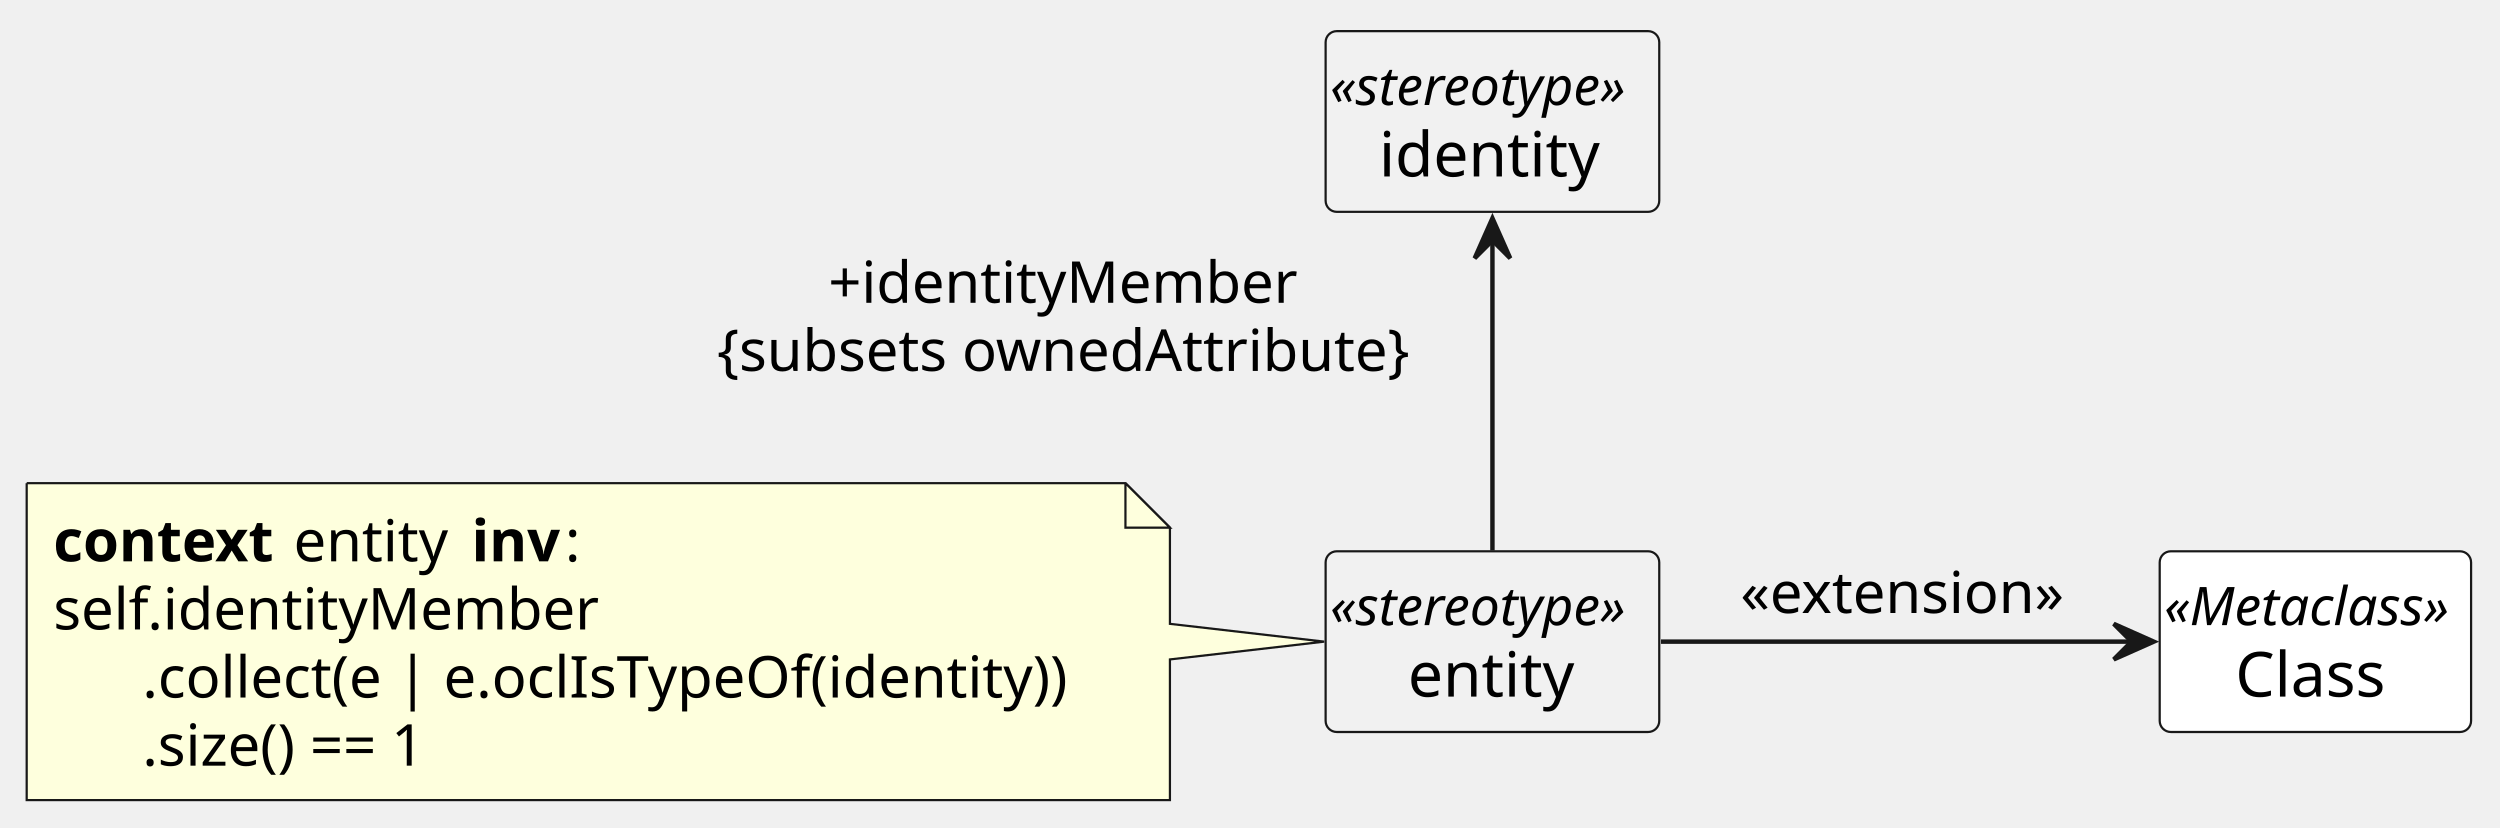
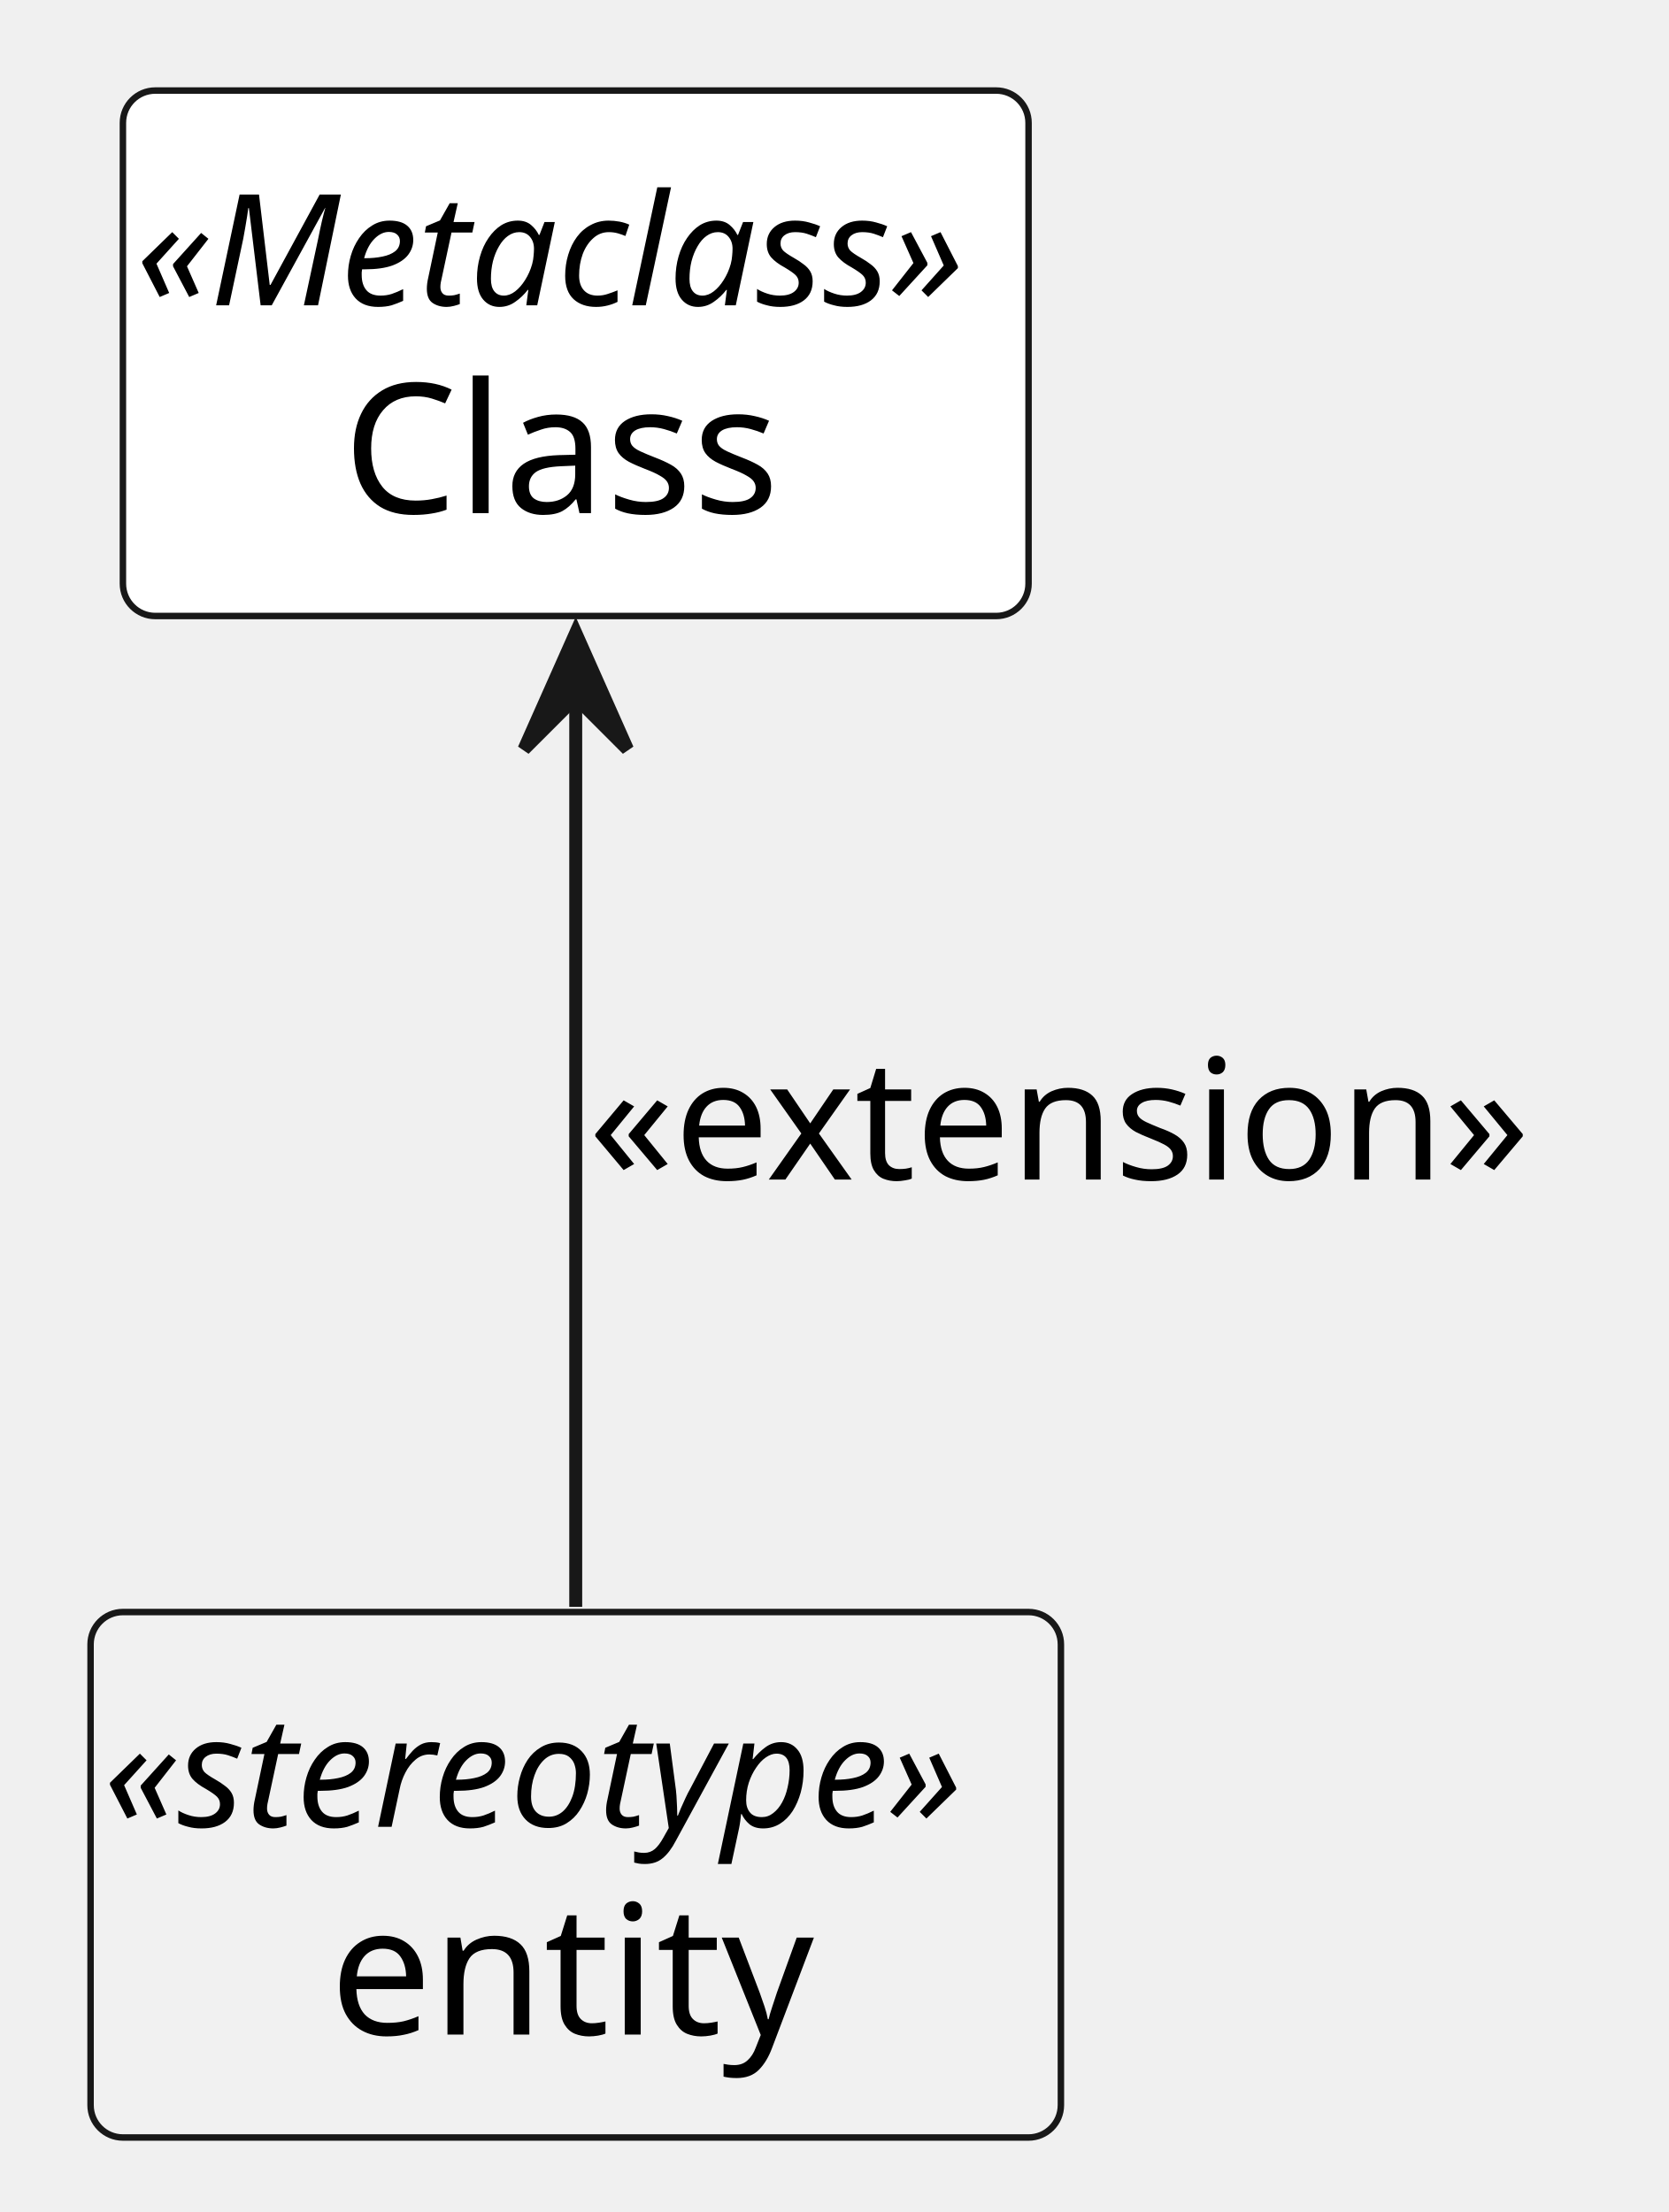
- <svg xmlns="http://www.w3.org/2000/svg" contentStyleType="text/css" height="186px" preserveAspectRatio="none" style="width:562px;height:186px;" version="1.1" viewBox="0 0 562 186" width="562px" zoomAndPan="magnify">
+ <svg xmlns="http://www.w3.org/2000/svg" contentStyleType="text/css" height="171px" preserveAspectRatio="none" style="width:129px;height:171px;" version="1.1" viewBox="0 0 129 171" width="129px" zoomAndPan="magnify">
  <defs />
  <g>
-     <g id="elem_identity">
-       <rect codeLine="5" fill="#F1F1F1" height="40.621" id="identity" rx="2.5" ry="2.5" style="stroke:#181818;stroke-width:0.5;" width="75" x="298" y="7" />
-       <text fill="#000000" font-family="sans-serif" font-size="12" font-style="italic" lengthAdjust="spacing" textLength="73" x="299" y="23.602">«stereotype»</text>
-       <text fill="#000000" font-family="sans-serif" font-size="14" lengthAdjust="spacing" textLength="51" x="310" y="39.668">identity</text>
-     </g>
    <g id="elem_Class">
-       <rect codeLine="6" fill="#FFFFFF" height="40.621" id="Class" rx="2.5" ry="2.5" style="stroke:#181818;stroke-width:0.5;" width="70" x="485.5" y="123.93" />
-       <text fill="#000000" font-family="sans-serif" font-size="12" font-style="italic" lengthAdjust="spacing" textLength="68" x="486.5" y="140.532">«Metaclass»</text>
-       <text fill="#000000" font-family="sans-serif" font-size="14" lengthAdjust="spacing" textLength="36" x="502.5" y="156.598">Class</text>
+       <rect codeLine="9" fill="#FFFFFF" height="40.621" id="Class" rx="2.5" ry="2.5" style="stroke:#181818;stroke-width:0.5;" width="70" x="9.5" y="7" />
+       <text fill="#000000" font-family="sans-serif" font-size="12" font-style="italic" lengthAdjust="spacing" textLength="68" x="10.5" y="23.602">«Metaclass»</text>
+       <text fill="#000000" font-family="sans-serif" font-size="14" lengthAdjust="spacing" textLength="36" x="26.5" y="39.668">Class</text>
    </g>
    <g id="elem_entity">
-       <rect codeLine="7" fill="#F1F1F1" height="40.621" id="entity" rx="2.5" ry="2.5" style="stroke:#181818;stroke-width:0.5;" width="75" x="298" y="123.93" />
-       <text fill="#000000" font-family="sans-serif" font-size="12" font-style="italic" lengthAdjust="spacing" textLength="73" x="299" y="140.532">«stereotype»</text>
-       <text fill="#000000" font-family="sans-serif" font-size="14" lengthAdjust="spacing" textLength="38" x="316.5" y="156.598">entity</text>
+       <rect codeLine="10" fill="#F1F1F1" height="40.621" id="entity" rx="2.5" ry="2.5" style="stroke:#181818;stroke-width:0.5;" width="75" x="7" y="124.62" />
+       <text fill="#000000" font-family="sans-serif" font-size="12" font-style="italic" lengthAdjust="spacing" textLength="73" x="8" y="141.222">«stereotype»</text>
+       <text fill="#000000" font-family="sans-serif" font-size="14" lengthAdjust="spacing" textLength="38" x="25.5" y="157.288">entity</text>
    </g>
-     <g id="elem_idnote">
-       <path d="M6,108.62 L6,179.862 A0,0 0 0 0 6,179.862 L263,179.862 A0,0 0 0 0 263,179.862 L263,148.24 L297.69,144.24 L263,140.24 L263,118.62 L253,108.62 L6,108.62 A0,0 0 0 0 6,108.62 " fill="#FEFFDD" style="stroke:#181818;stroke-width:0.5;" />
-       <path d="M253,108.62 L253,118.62 L263,118.62 L253,108.62 " fill="#FEFFDD" style="stroke:#181818;stroke-width:0.5;" />
-       <text fill="#000000" font-family="sans-serif" font-size="13" font-weight="bold" lengthAdjust="spacing" textLength="50" x="12" y="126.188">context</text>
-       <text fill="#000000" font-family="sans-serif" font-size="13" lengthAdjust="spacing" textLength="36" x="66" y="126.188">entity</text>
-       <text fill="#000000" font-family="sans-serif" font-size="13" font-weight="bold" lengthAdjust="spacing" textLength="21" x="106" y="126.188">inv</text>
-       <text fill="#000000" font-family="sans-serif" font-size="13" lengthAdjust="spacing" textLength="4" x="127" y="126.188">:</text>
-       <text fill="#000000" font-family="sans-serif" font-size="13" lengthAdjust="spacing" textLength="125" x="12" y="141.499">self.identityMember</text>
-       <text fill="#000000" font-family="sans-serif" font-size="13" lengthAdjust="spacing" textLength="216" x="32" y="156.81">.collect(e | e.oclIsTypeOf(identity))</text>
-       <text fill="#000000" font-family="sans-serif" font-size="13" lengthAdjust="spacing" textLength="73" x="32" y="172.12">.size() == 1</text>
-     </g>
-     <g id="link_identity_entity">
-       <path codeLine="8" d="M335.5,54.05 C335.5,75.15 335.5,104.55 335.5,123.74 " fill="none" id="identity-backto-entity" style="stroke:#181818;stroke-width:1.0;" />
-       <polygon fill="#181818" points="335.5,49.06,331.5,58.06,335.5,54.06,339.5,58.06,335.5,49.06" style="stroke:#181818;stroke-width:1.0;" />
-       <text fill="#000000" font-family="sans-serif" font-size="13" lengthAdjust="spacing" textLength="108" x="186.206" y="68.066">+identityMember</text>
-       <text fill="#000000" font-family="sans-serif" font-size="13" lengthAdjust="spacing" textLength="158" x="161.206" y="83.376">{subsets ownedAttribute}</text>
-     </g>
-     <g id="link_entity_Class">
-       <path codeLine="9" d="M373.38,144.24 C404.23,144.24 447.71,144.24 479.4,144.24 " fill="none" id="entity-to-Class" style="stroke:#181818;stroke-width:1.0;" />
-       <polygon fill="#181818" points="484.17,144.24,475.17,140.24,479.17,144.24,475.17,148.24,484.17,144.24" style="stroke:#181818;stroke-width:1.0;" />
-       <text fill="#000000" font-family="sans-serif" font-size="13" lengthAdjust="spacing" textLength="76" x="391.25" y="137.808">«extension»</text>
+     <g id="link_Class_entity">
+       <path codeLine="11" d="M44.5,53.66 C44.5,74.89 44.5,104.75 44.5,124.22 " fill="none" id="Class-backto-entity" style="stroke:#181818;stroke-width:1.0;" />
+       <polygon fill="#181818" points="44.5,48.92,40.5,57.92,44.5,53.92,48.5,57.92,44.5,48.92" style="stroke:#181818;stroke-width:1.0;" />
+       <text fill="#000000" font-family="sans-serif" font-size="13" lengthAdjust="spacing" textLength="76" x="45.5" y="91.188">«extension»</text>
    </g>
  </g>
</svg>
